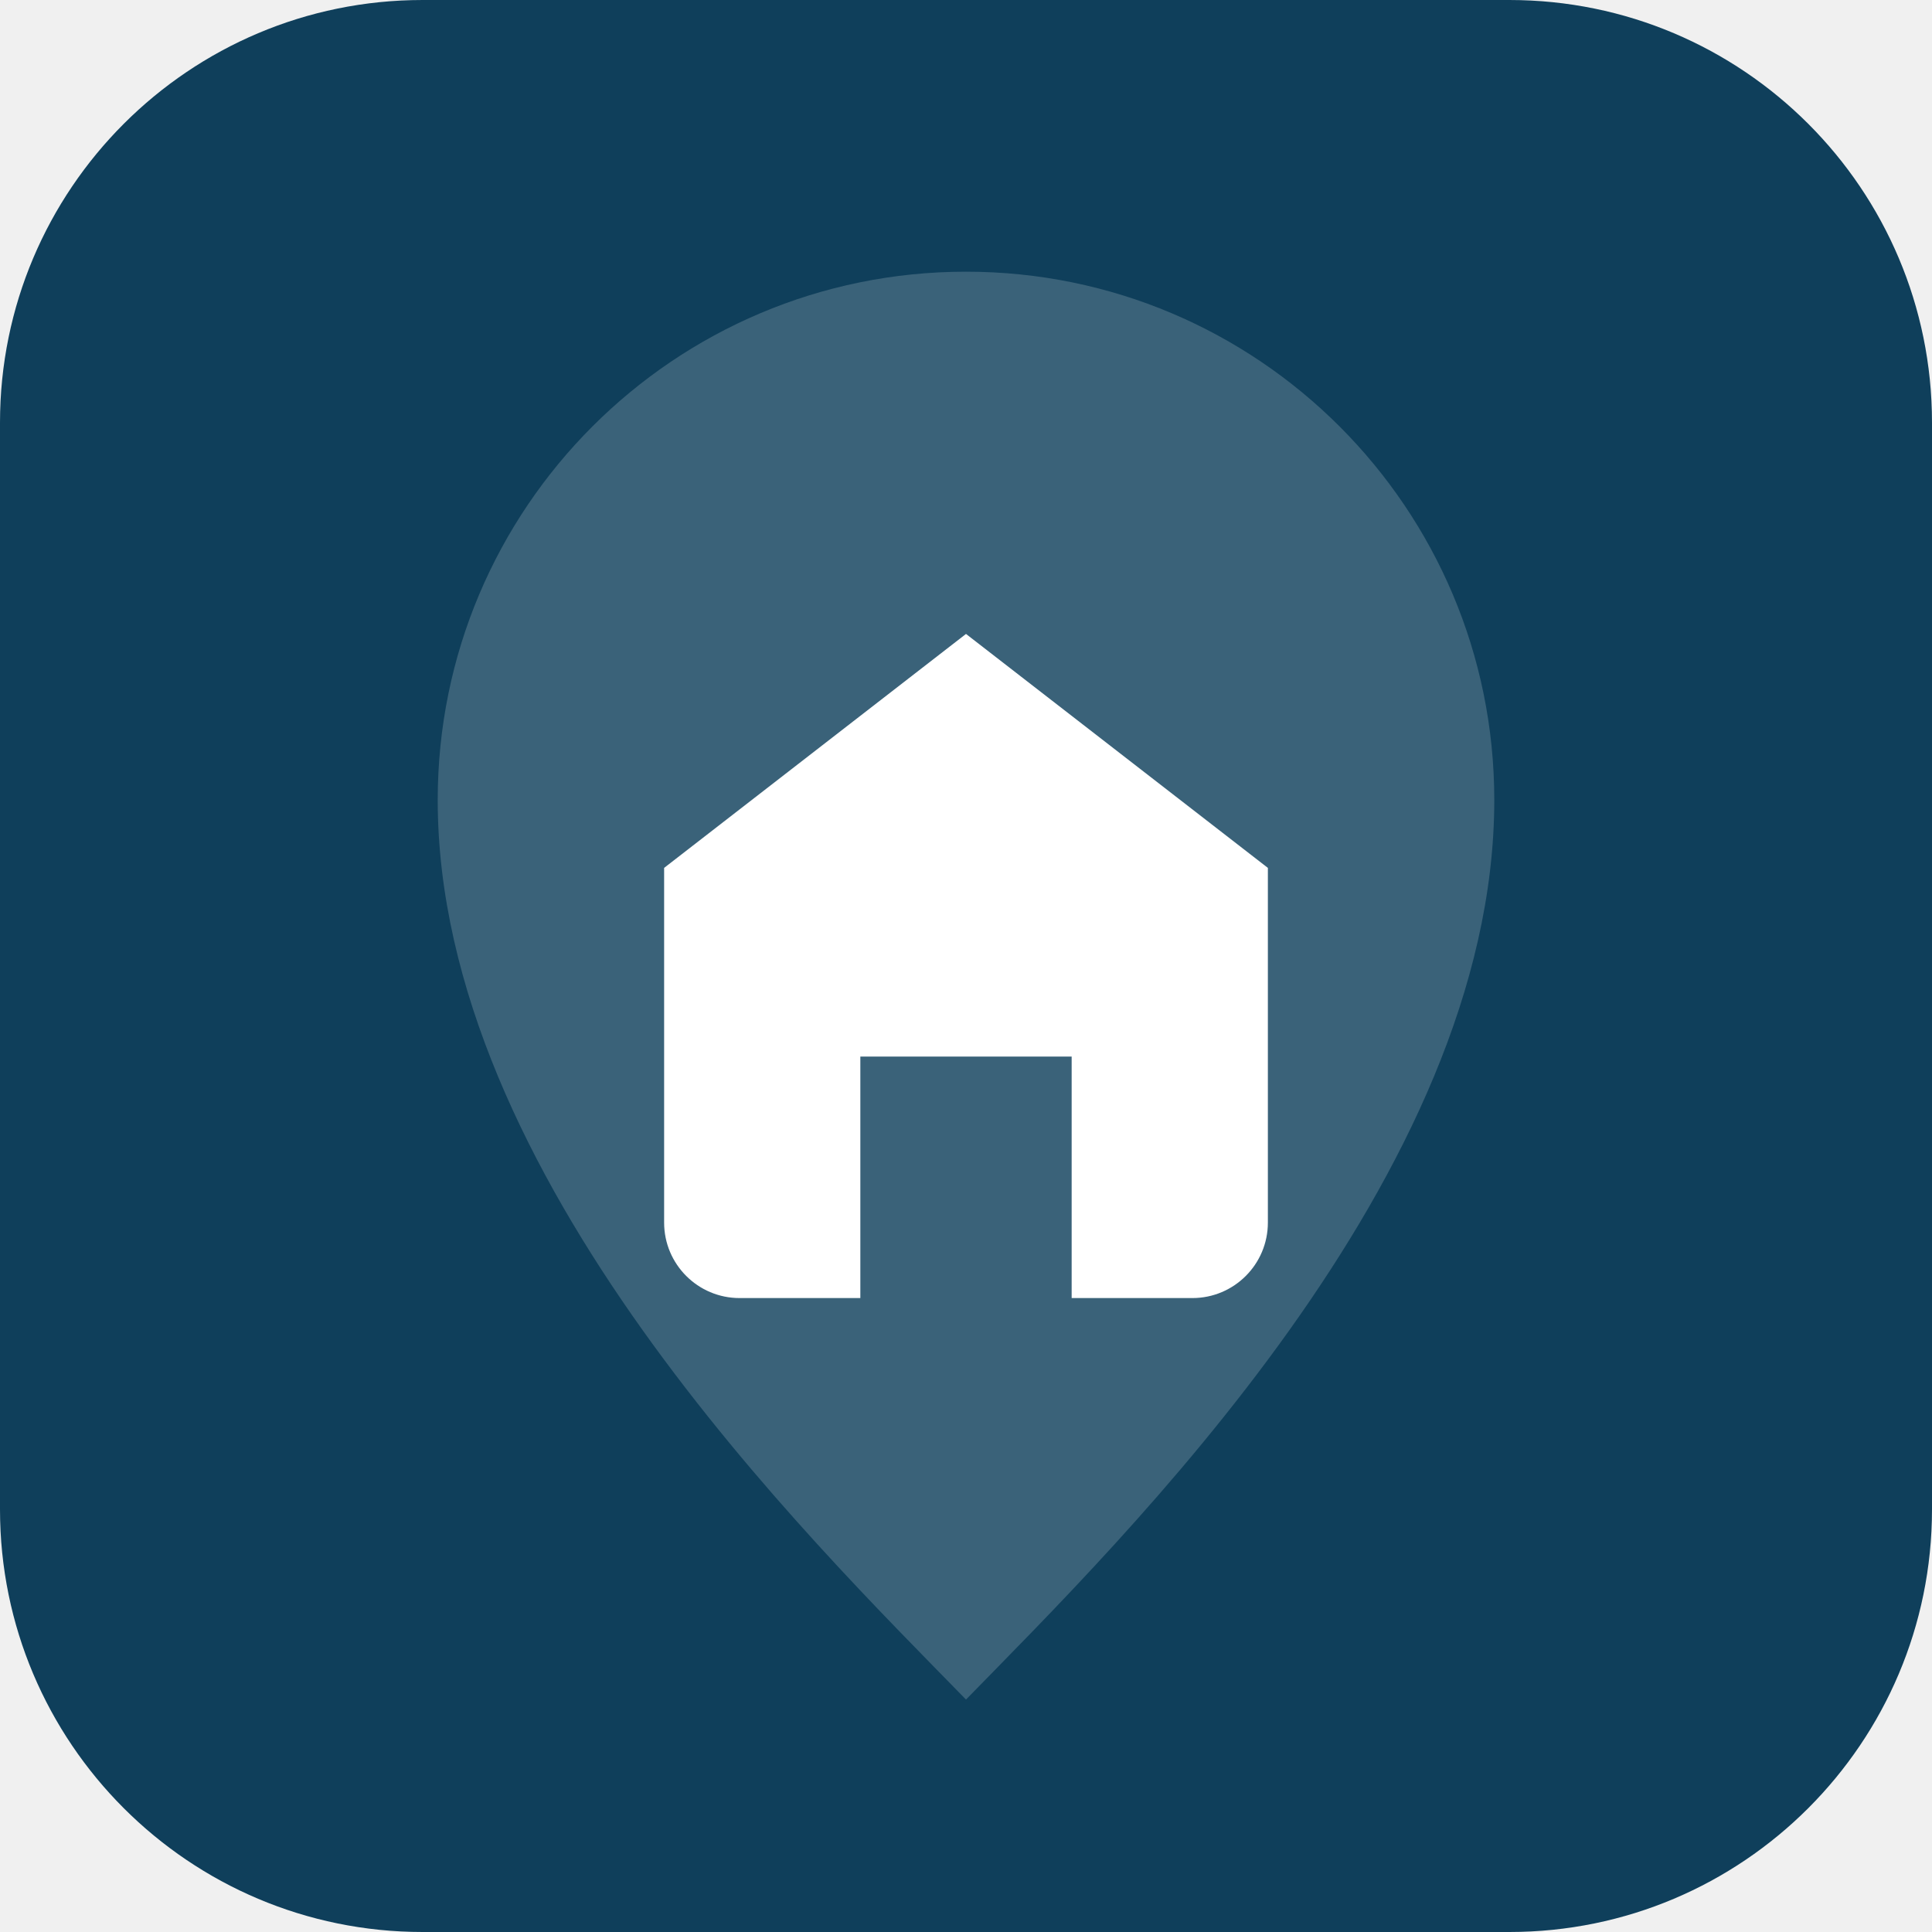
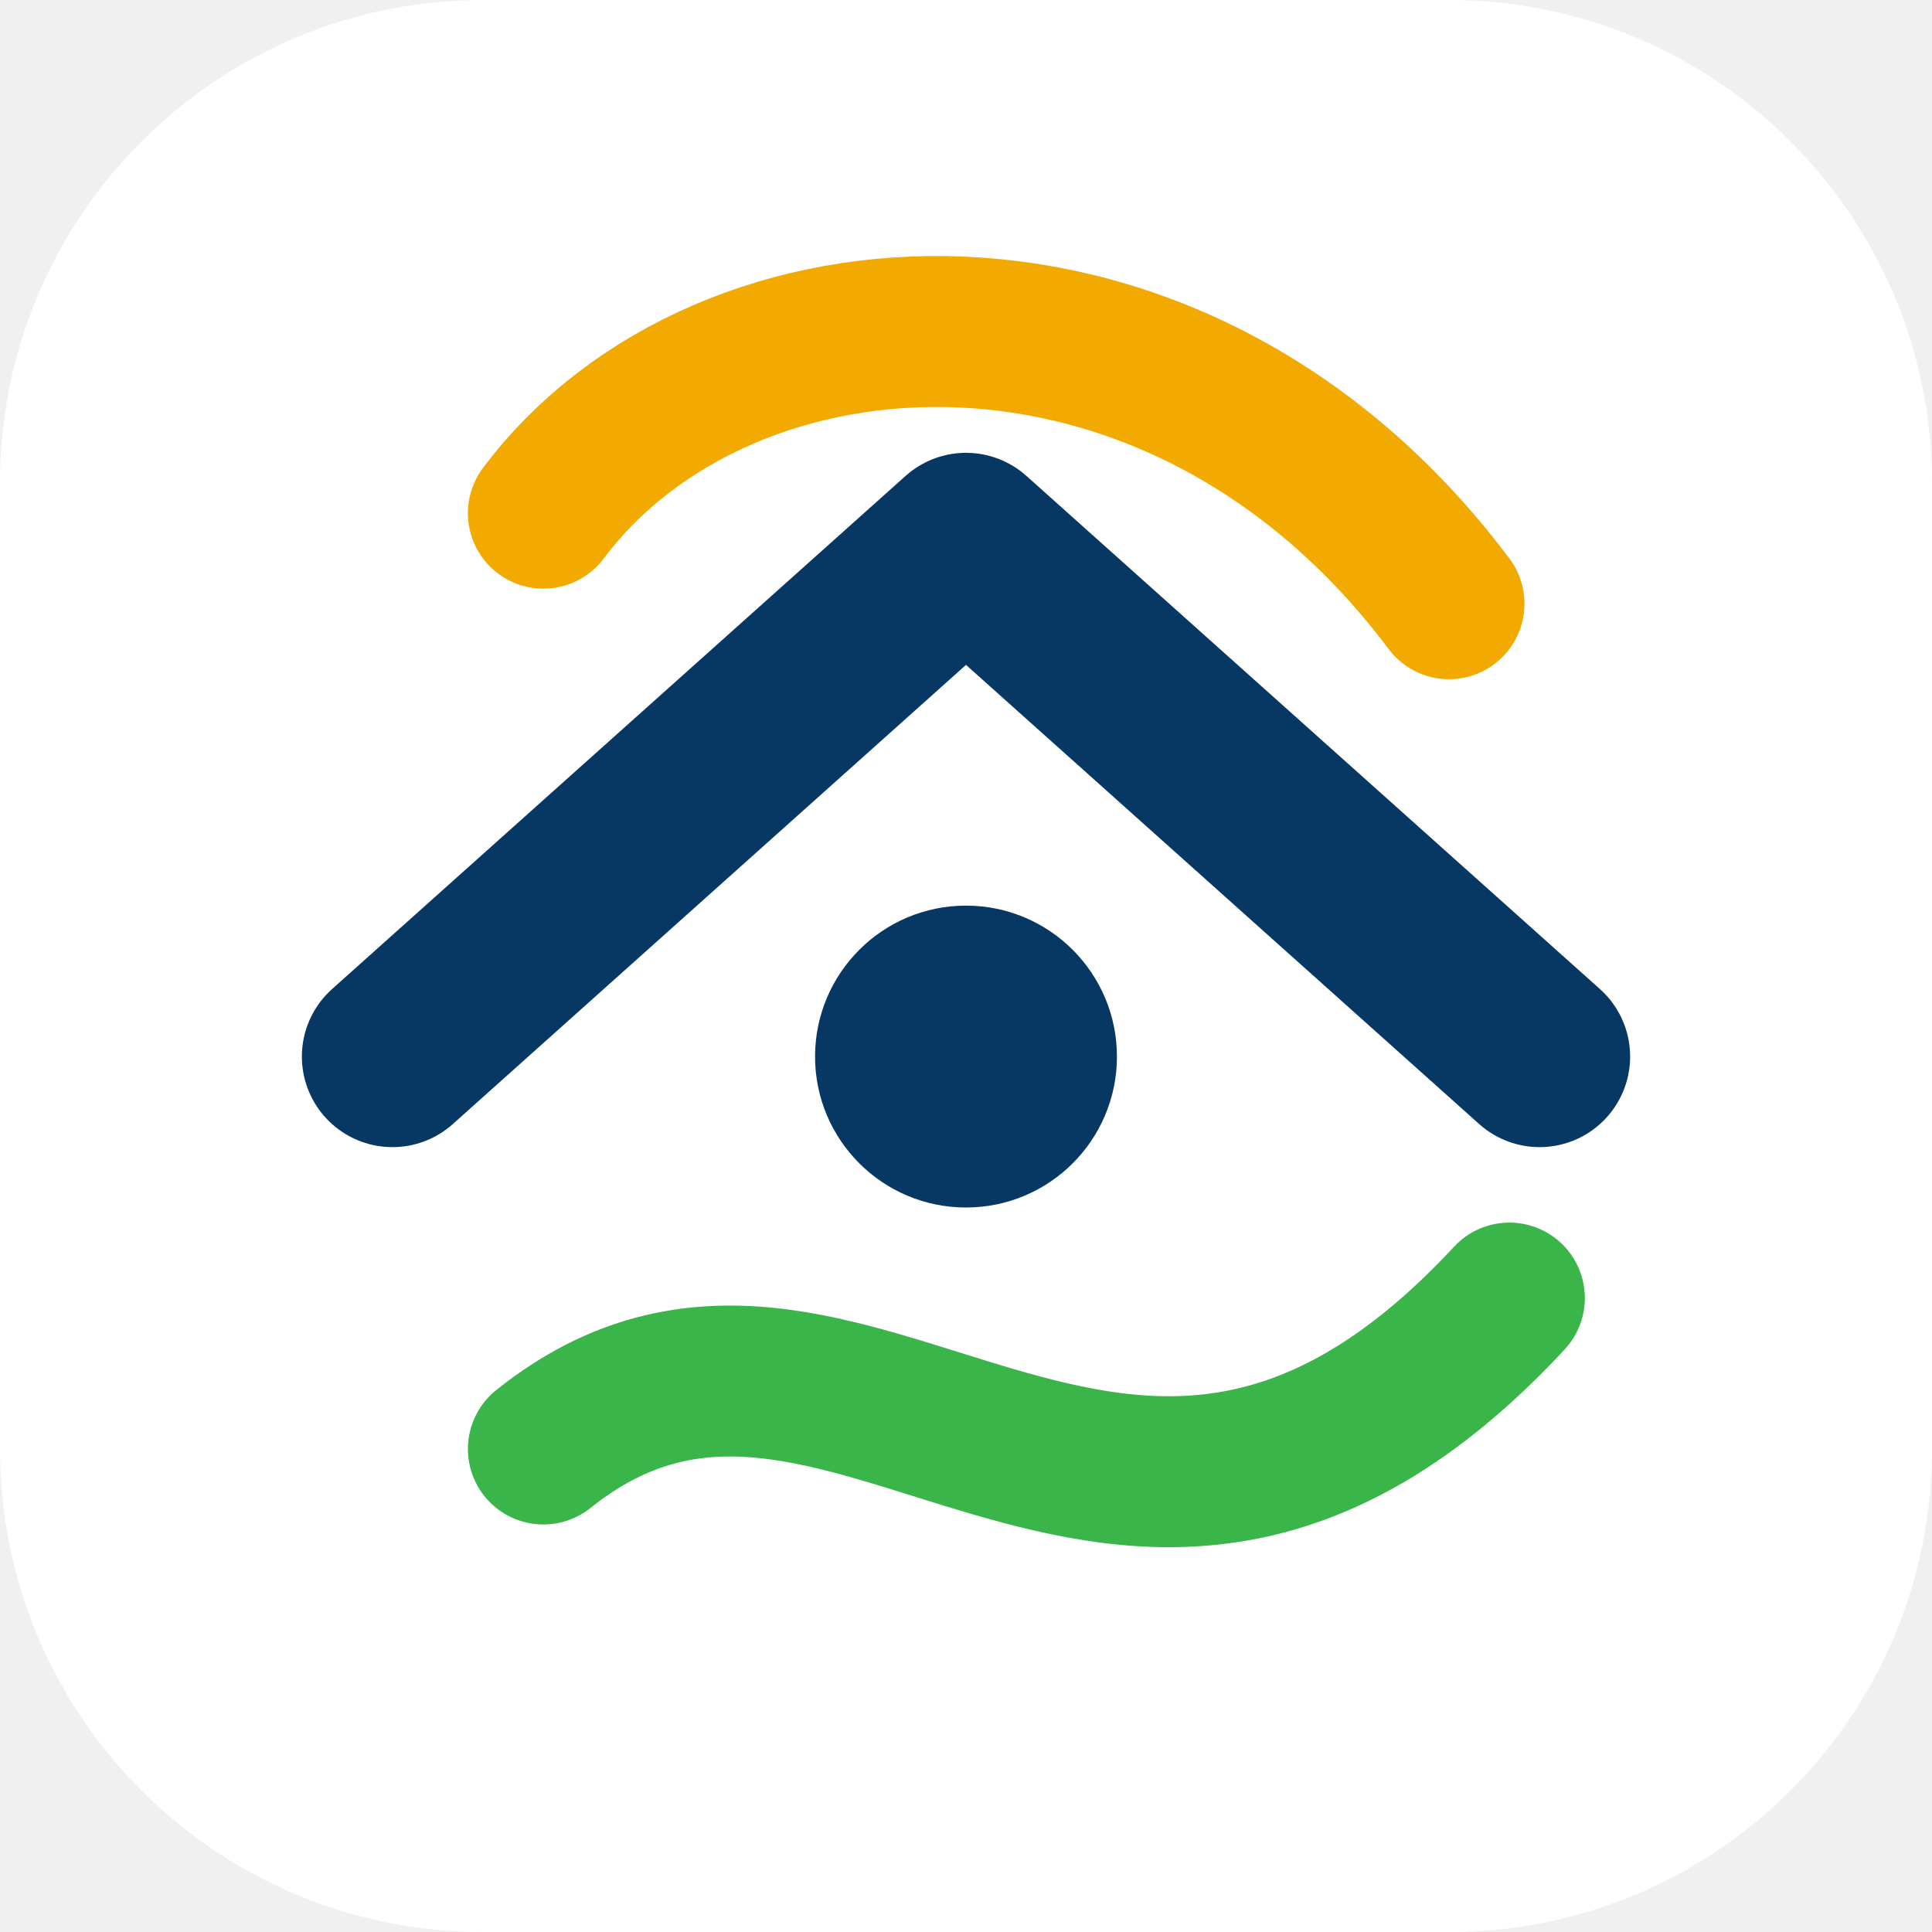
- <svg xmlns="http://www.w3.org/2000/svg" width="128" height="128" viewBox="0 0 128 128" fill="none">
-   <rect width="128" height="128" rx="28" fill="#0F3F5B" />
-   <path d="M64 18C83.33 18 99 33.67 99 53c0 24.93-24.53 48.87-35 59.6C53.53 101.87 29 77.93 29 53c0-19.33 15.67-35 35-35Z" fill="#FFFFFF" opacity="0.18" />
-   <path d="M44 57.5 64 42l20 15.5V81a5 5 0 0 1-5 5h-8V70H57v16h-8a5 5 0 0 1-5-5V57.5Z" fill="#FFFFFF" />
+ <svg xmlns="http://www.w3.org/2000/svg" width="64" height="64" viewBox="0 0 64 64" fill="none">
+   <rect width="64" height="64" rx="16" fill="#ffffff" />
+   <path d="M13 35L32 18L51 35" stroke="#073763" stroke-width="6" stroke-linecap="round" stroke-linejoin="round" />
+   <path d="M18 48C28 40 37 57 50 43" stroke="#39B54A" stroke-width="5" stroke-linecap="round" />
+   <path d="M18 17C24 9 39 8 48 20" stroke="#F2A900" stroke-width="5" stroke-linecap="round" />
+   <circle cx="32" cy="35" r="5" fill="#073763" />
</svg>
